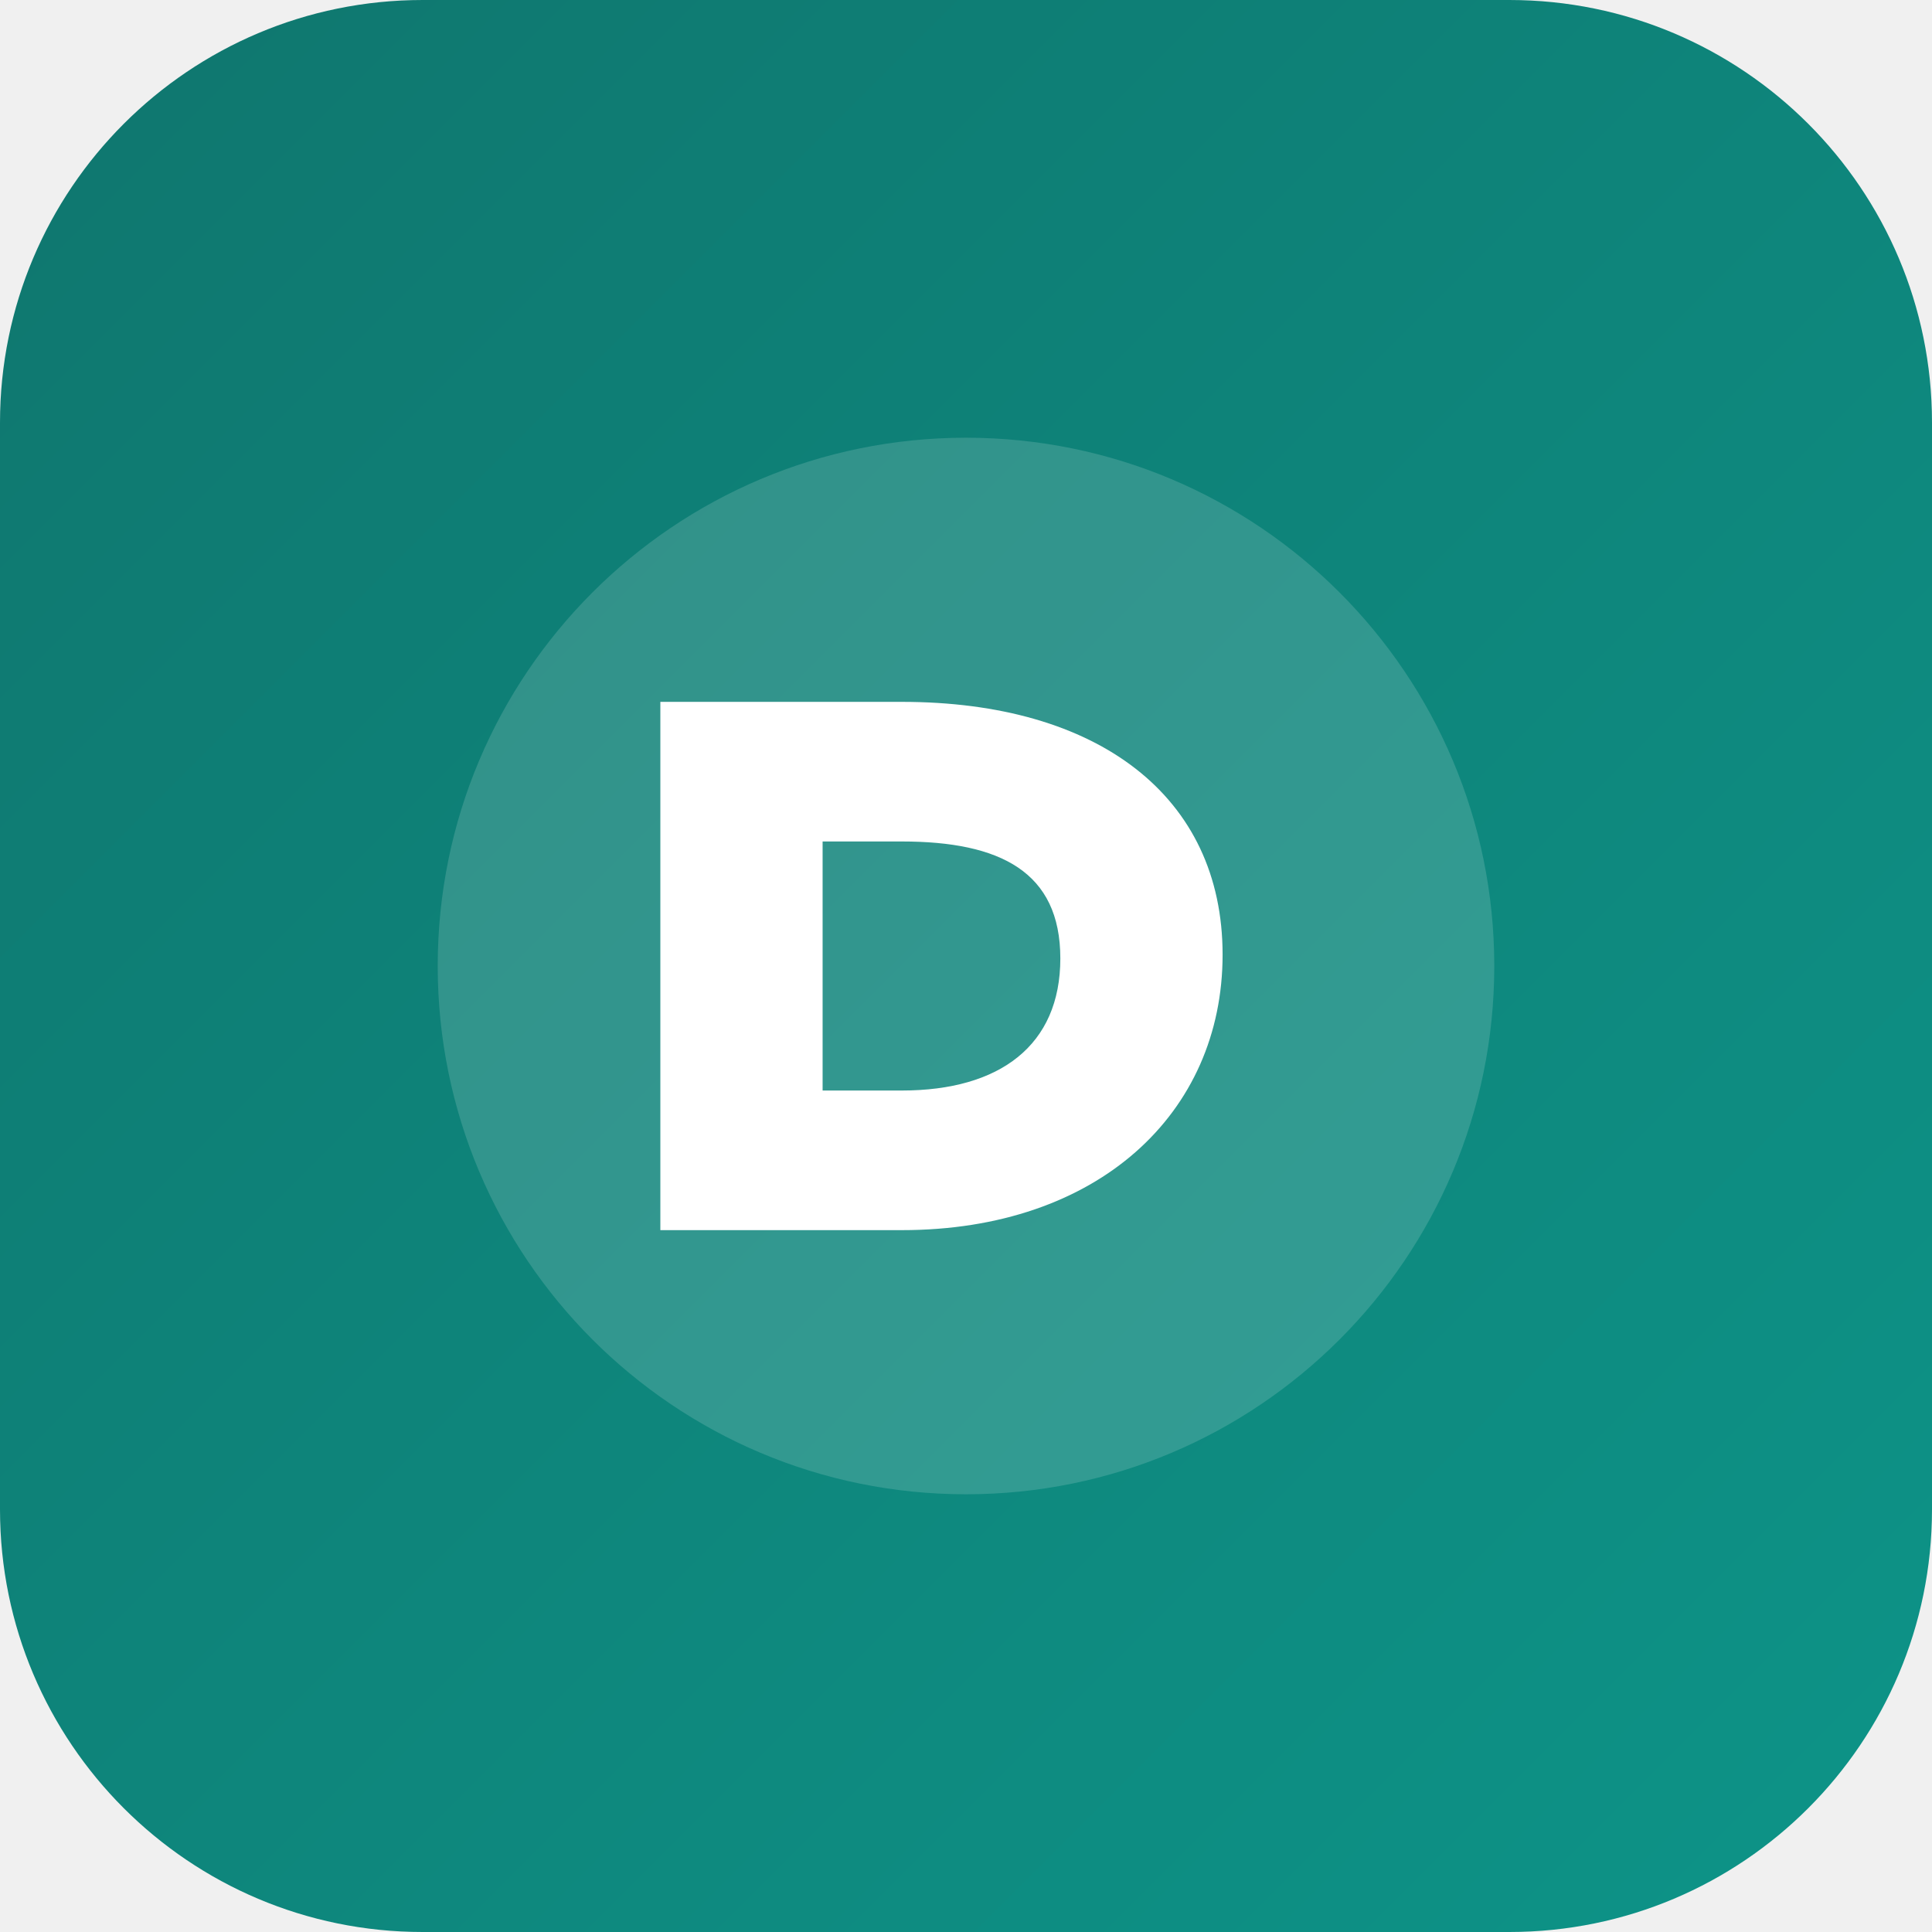
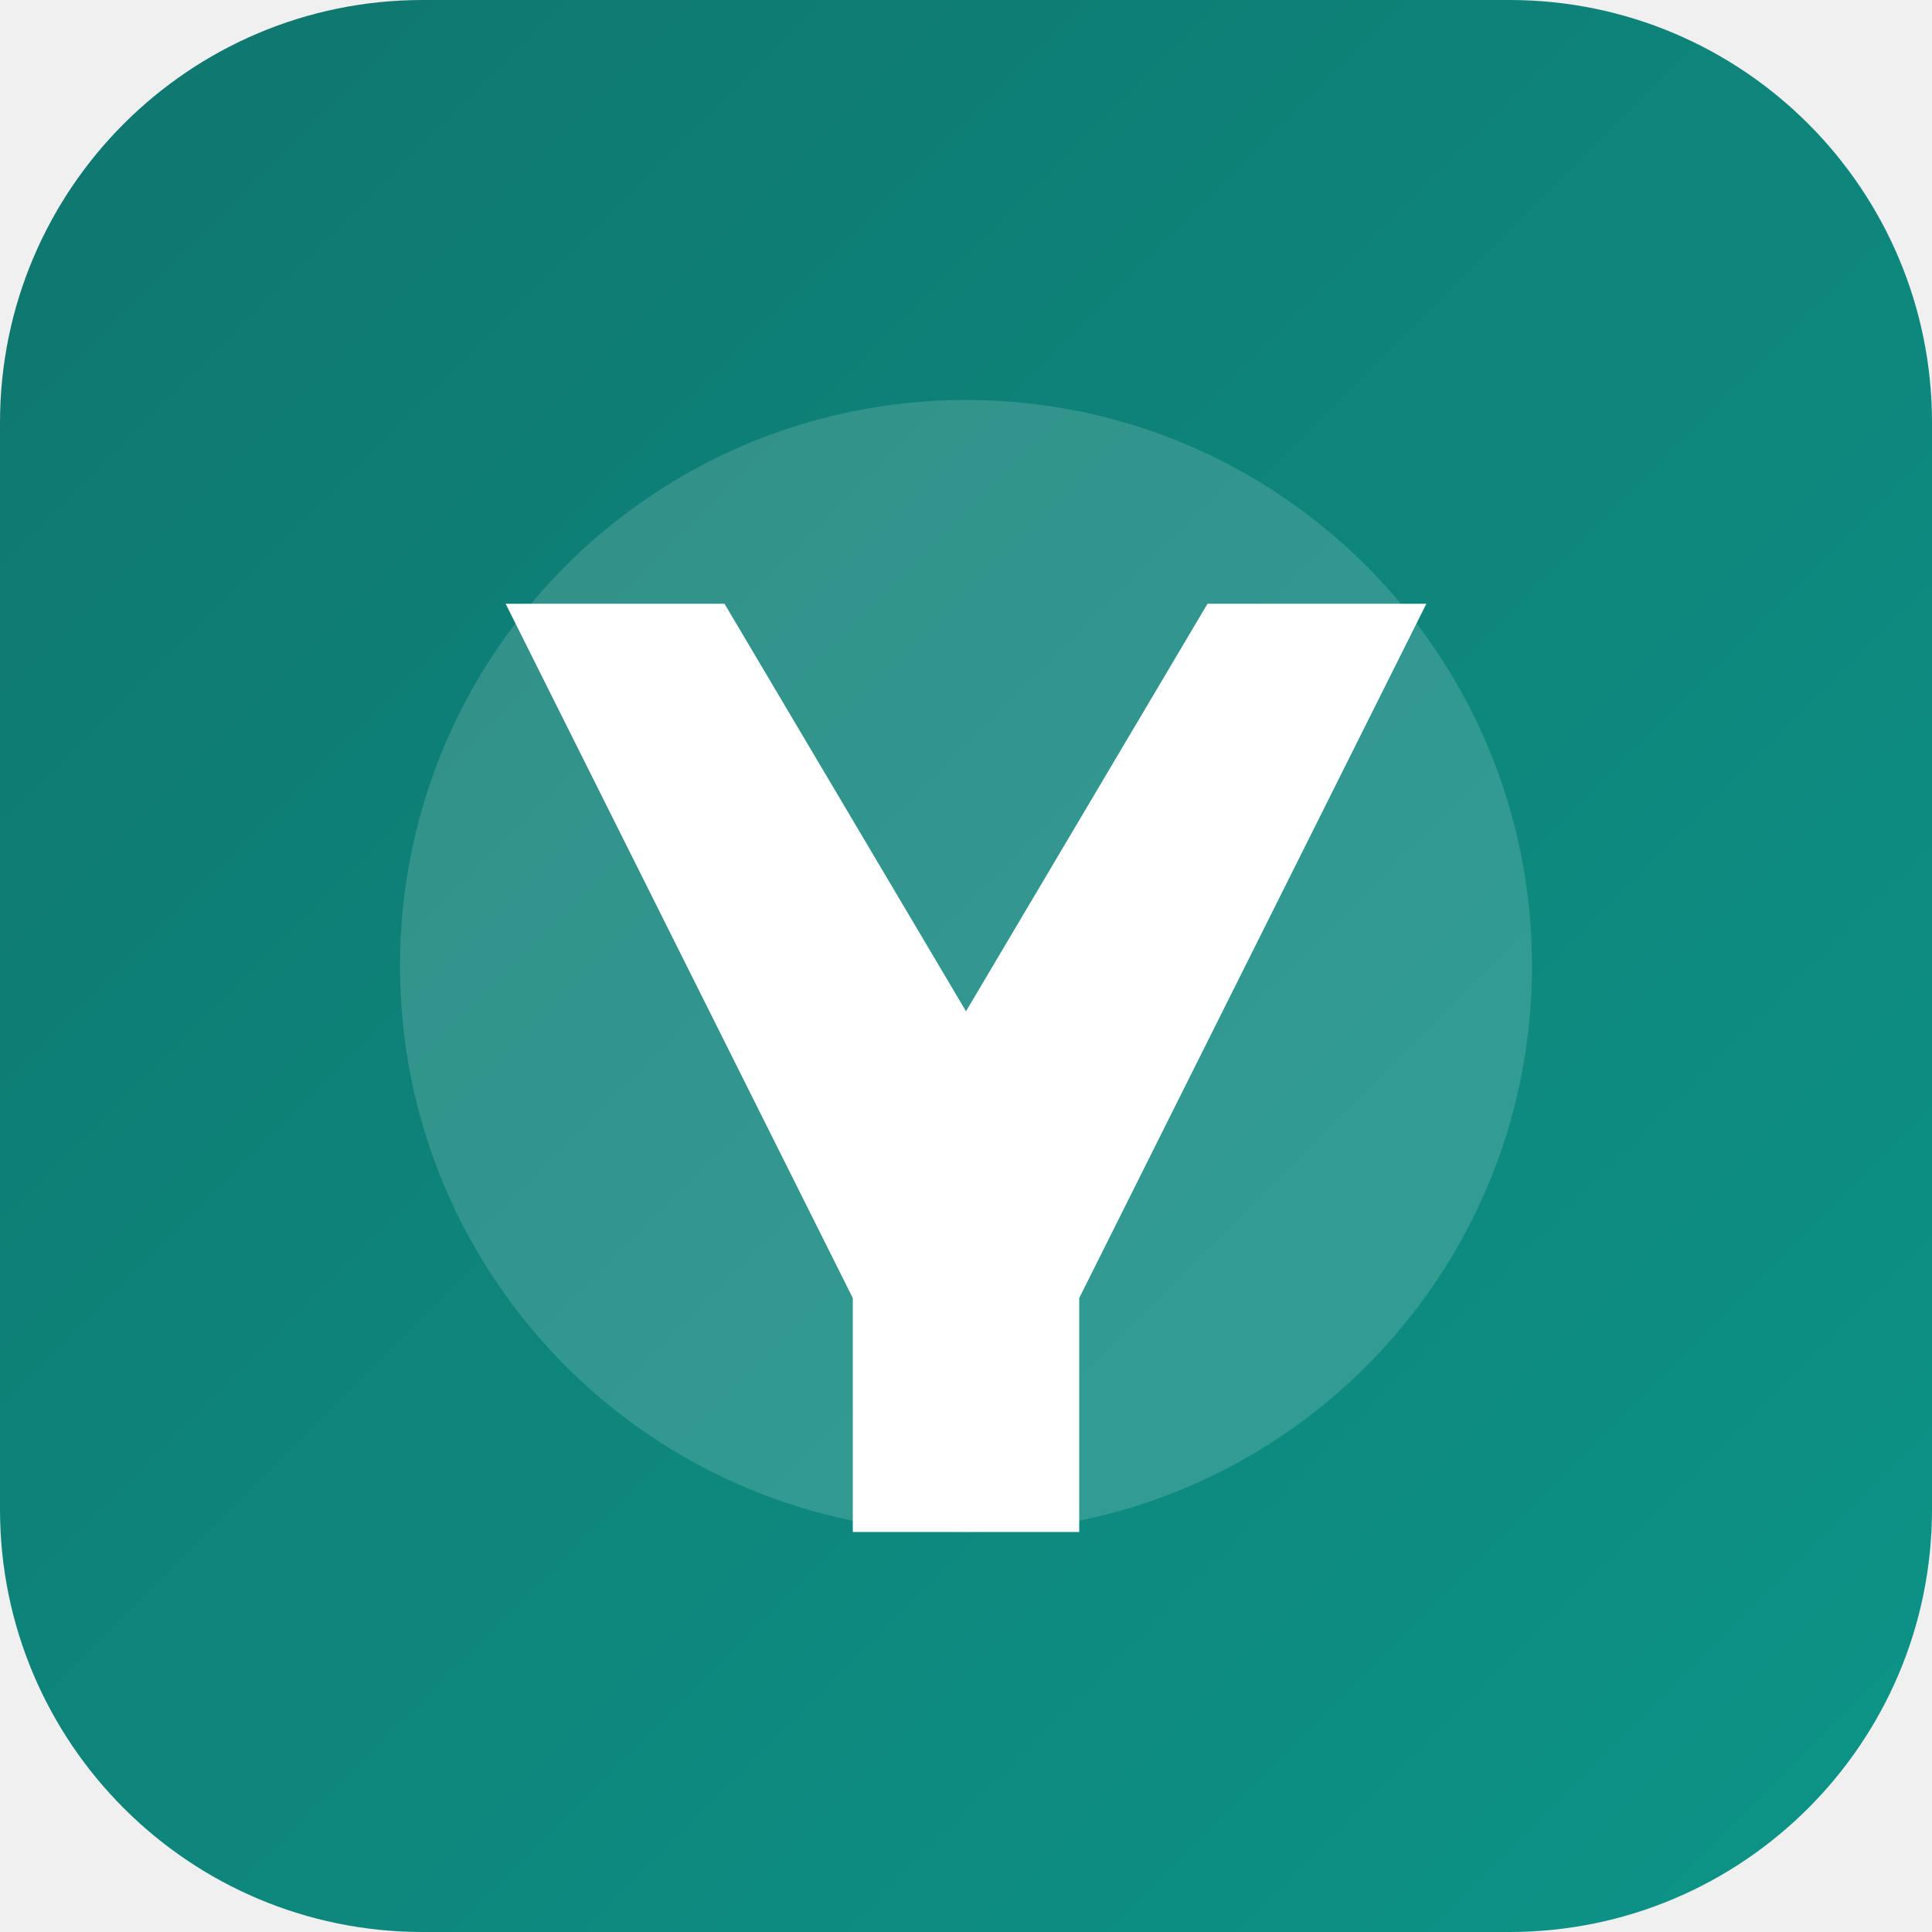
<svg xmlns="http://www.w3.org/2000/svg" viewBox="0 0 512 512">
  <defs>
-     <linearGradient id="fayeGradient512" x1="0%" y1="0%" x2="100%" y2="100%">
+     <linearGradient id="yetimGradient512" x1="0%" y1="0%" x2="100%" y2="100%">
      <stop offset="0%" stop-color="#0f766e" />
      <stop offset="100%" stop-color="#0d9488" />
    </linearGradient>
  </defs>
-   <rect width="512" height="512" rx="112" fill="url(#fayeGradient512)" />
-   <circle cx="256" cy="256" r="140" fill="#ffffff" fill-opacity="0.15" />
-   <path d="M175 326V186h64c52 0 85 25 85 67s-33 73-85 73h-64Zm43-37h21c26 0 42-12 42-35s-16-31-42-31h-21v66Z" fill="#ffffff" />
+   <rect width="512" height="512" rx="112" fill="url(#yetimGradient512)" />
+   <circle cx="256" cy="256" r="150" fill="#ffffff" fill-opacity="0.15" />
+   <path d="M134 160h58l64 108 64-108h58L286 344v62h-60v-62L134 160Z" fill="#ffffff" />
</svg>
